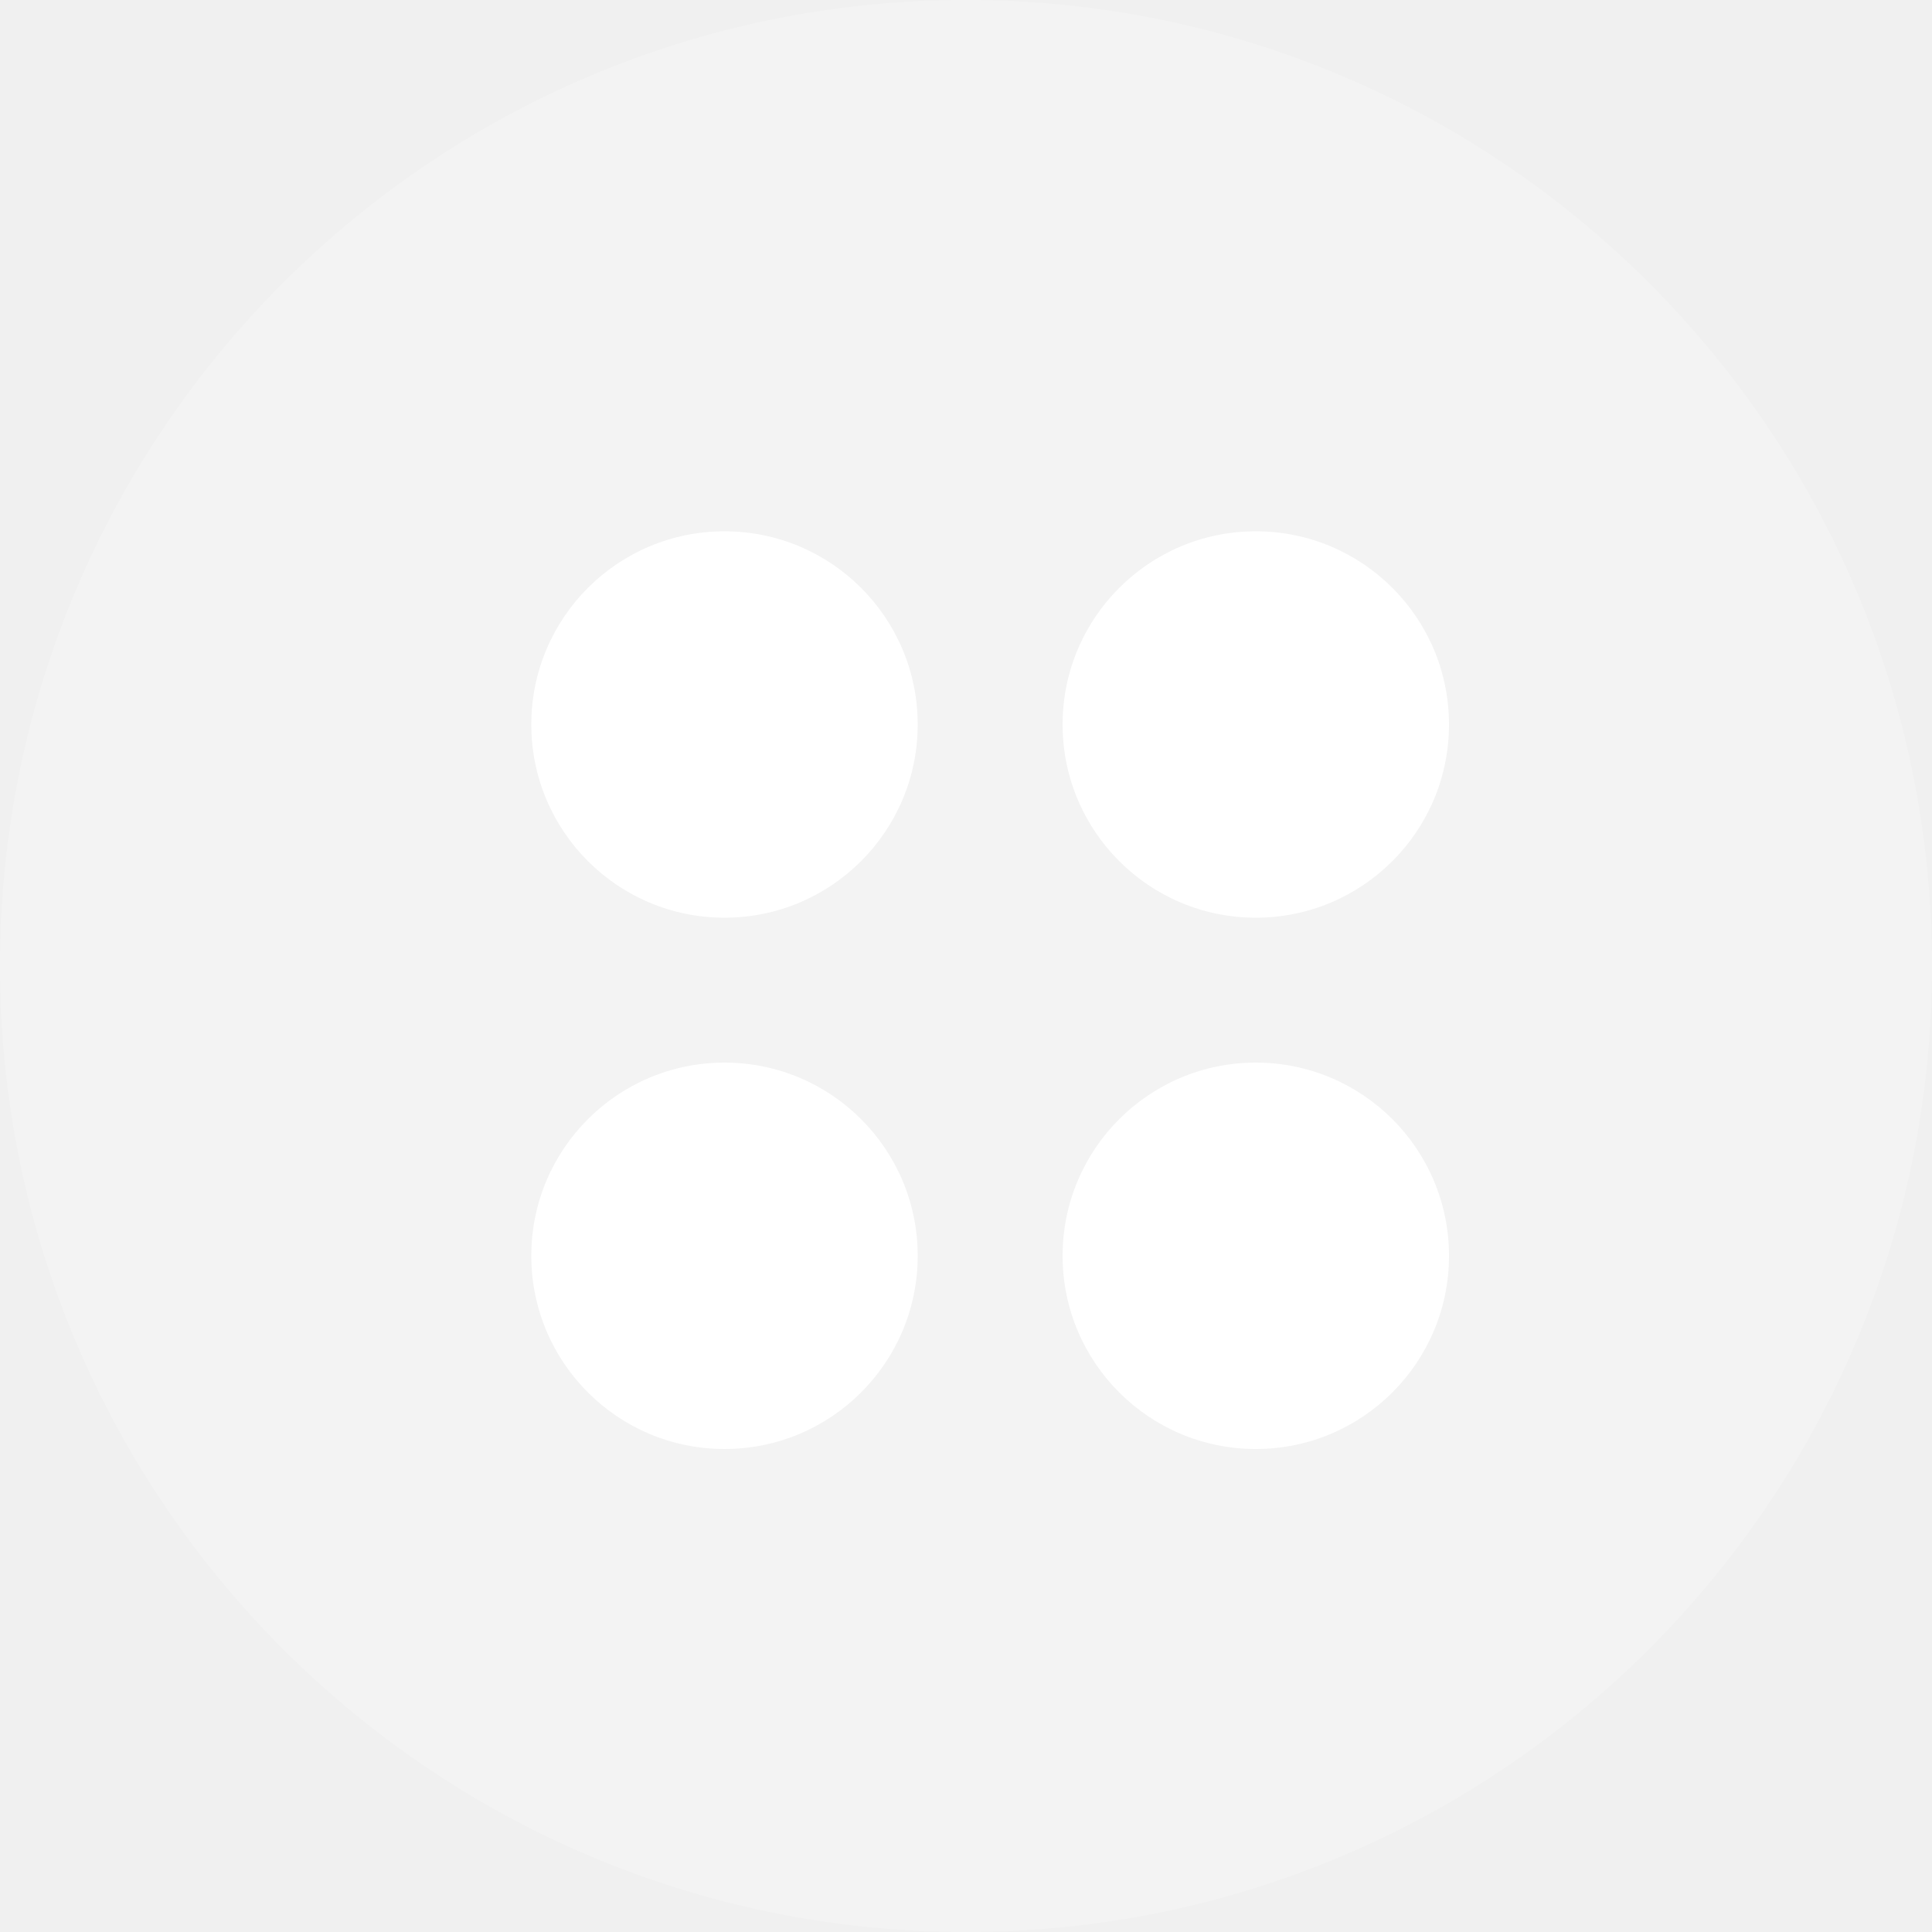
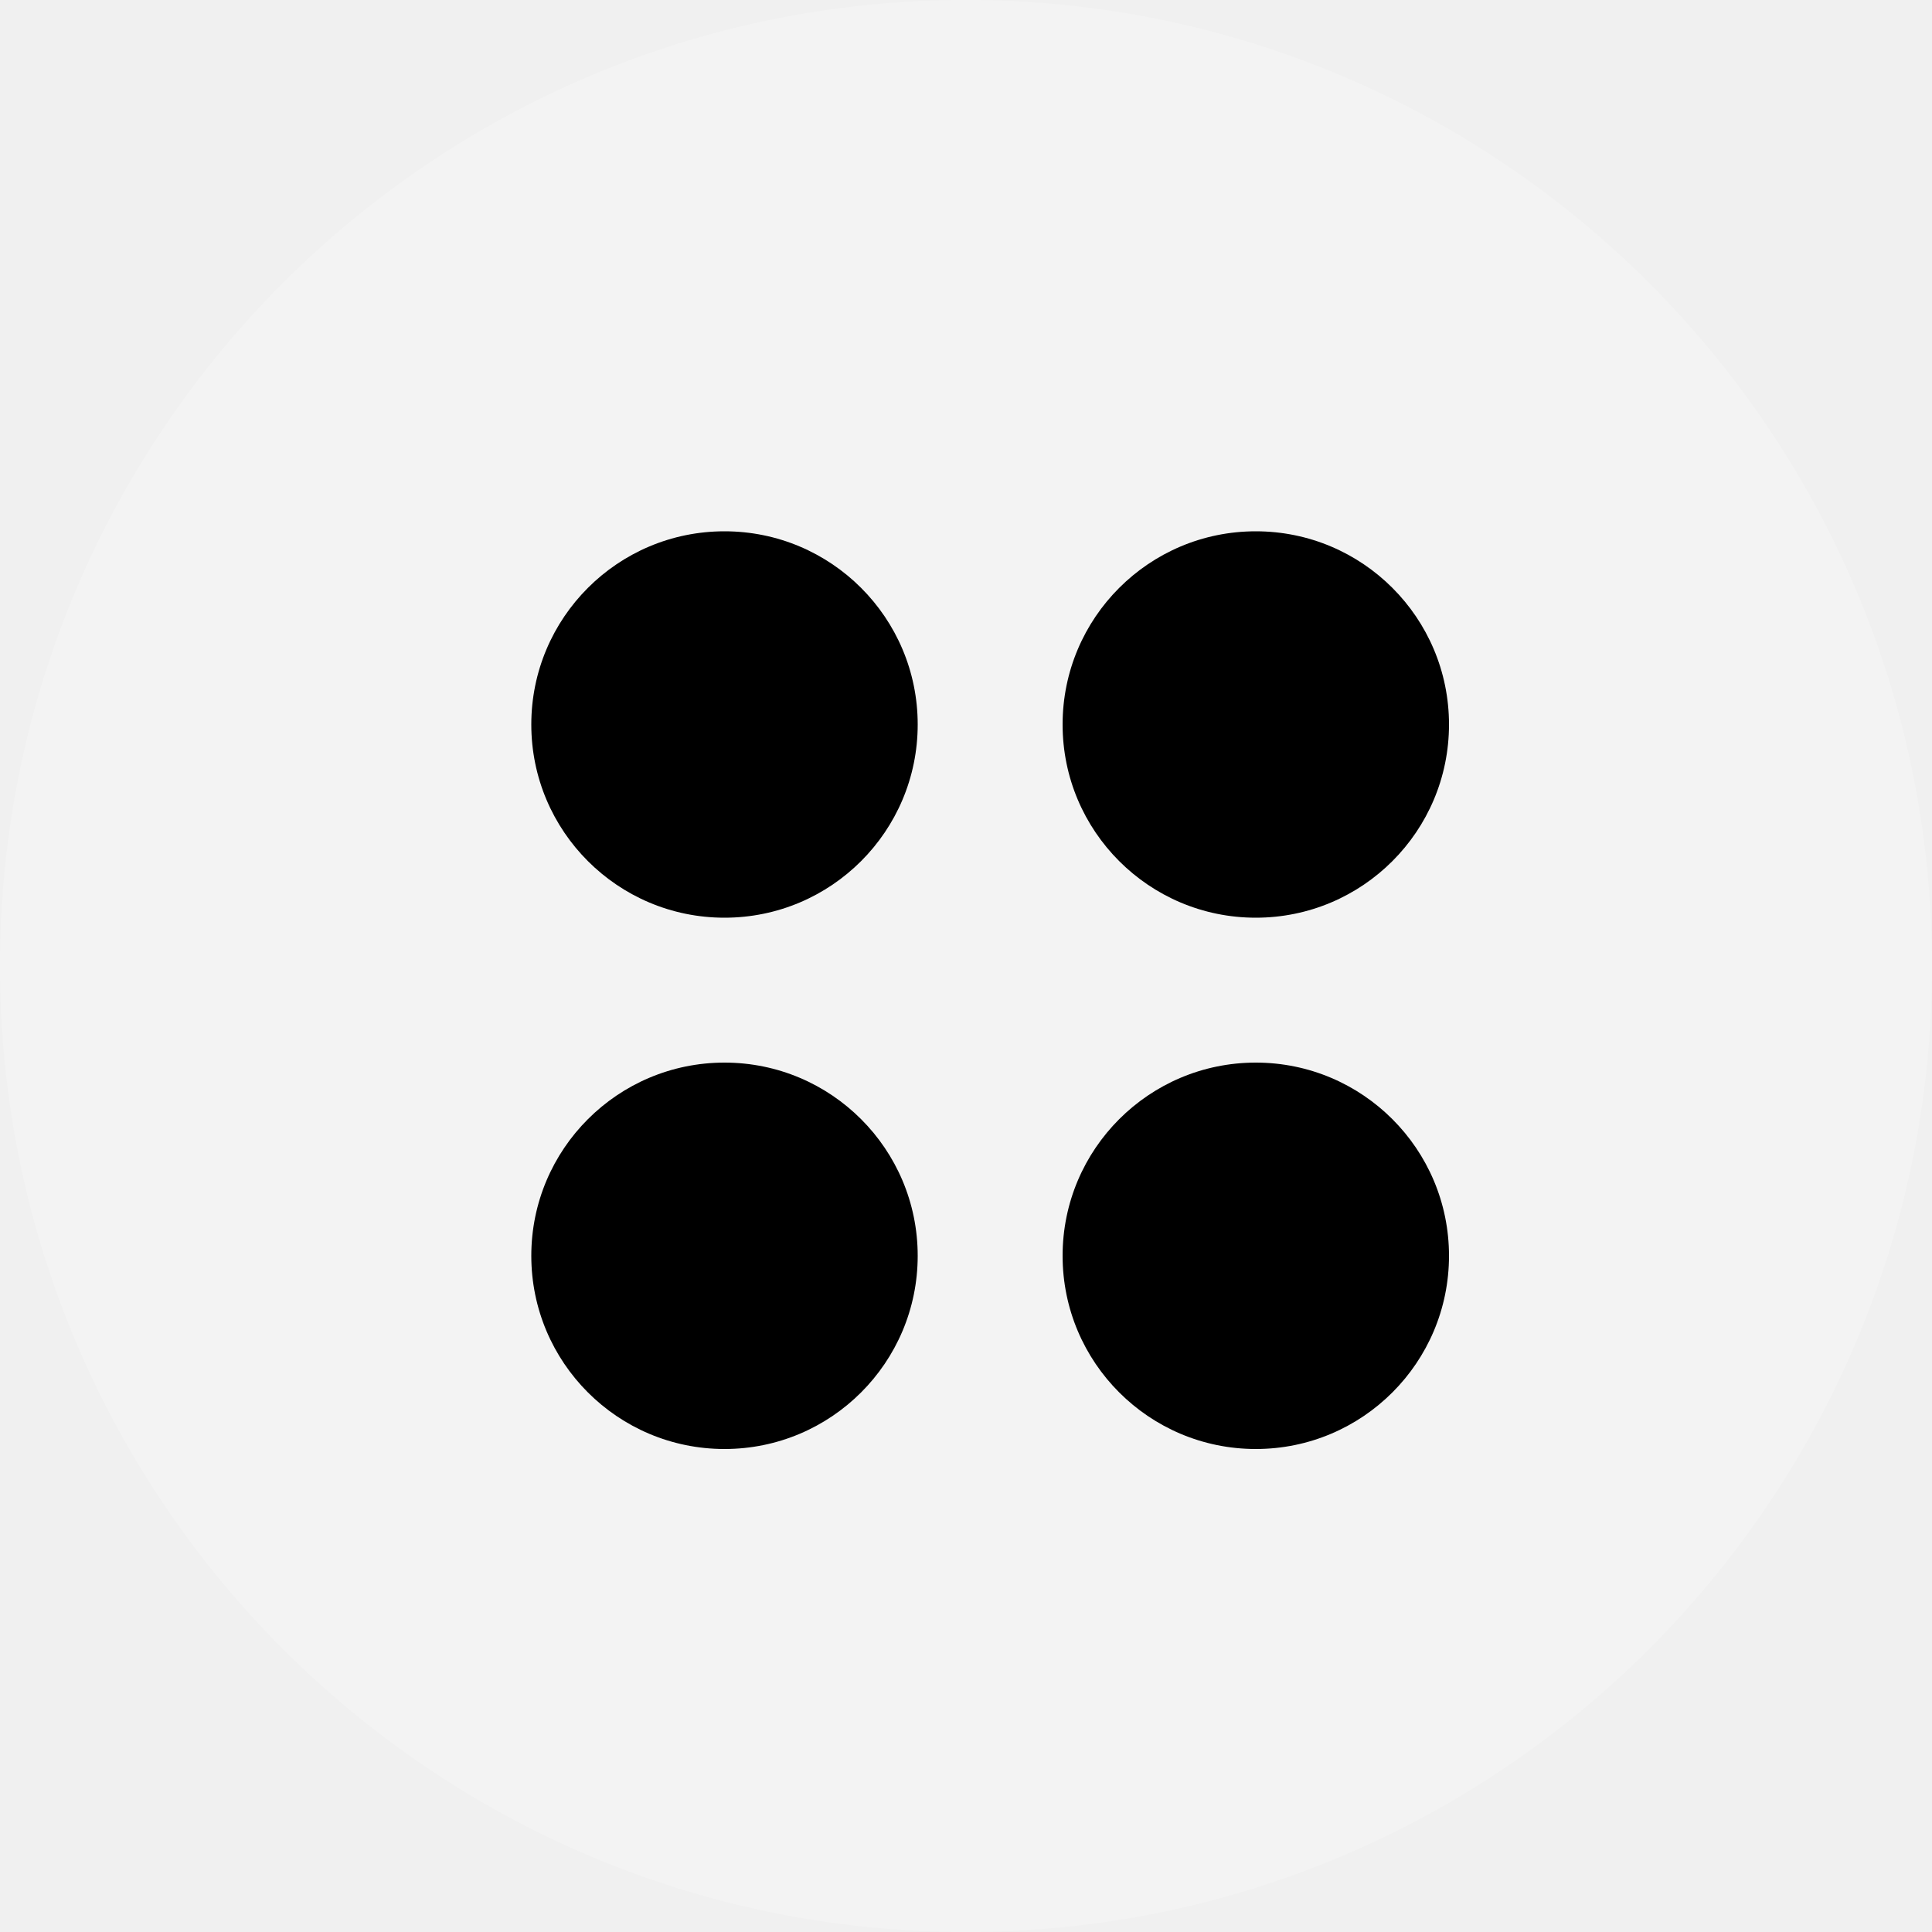
<svg xmlns="http://www.w3.org/2000/svg" width="40" height="40" viewBox="0 0 40 40">
-   <defs>
-     <style>
-             .cls-2{fill:#fff}
-         </style>
-   </defs>
  <g id="Group_791" transform="translate(-309 -40)">
    <circle id="Ellipse_193" cx="20" cy="20" r="20" fill="#fff" opacity="0.2" transform="translate(309 40)" />
    <g id="Group_790" transform="translate(-1 31)">
      <rect id="Rectangle_445" width="8" height="8" class="cls-2" rx="4" transform="translate(321 20)" />
      <rect id="Rectangle_446" width="8" height="8" class="cls-2" rx="4" transform="translate(332 20)" />
      <rect id="Rectangle_447" width="8" height="8" class="cls-2" rx="4" transform="translate(321 31)" />
      <rect id="Rectangle_448" width="8" height="8" class="cls-2" rx="4" transform="translate(332 31)" />
    </g>
  </g>
</svg>
